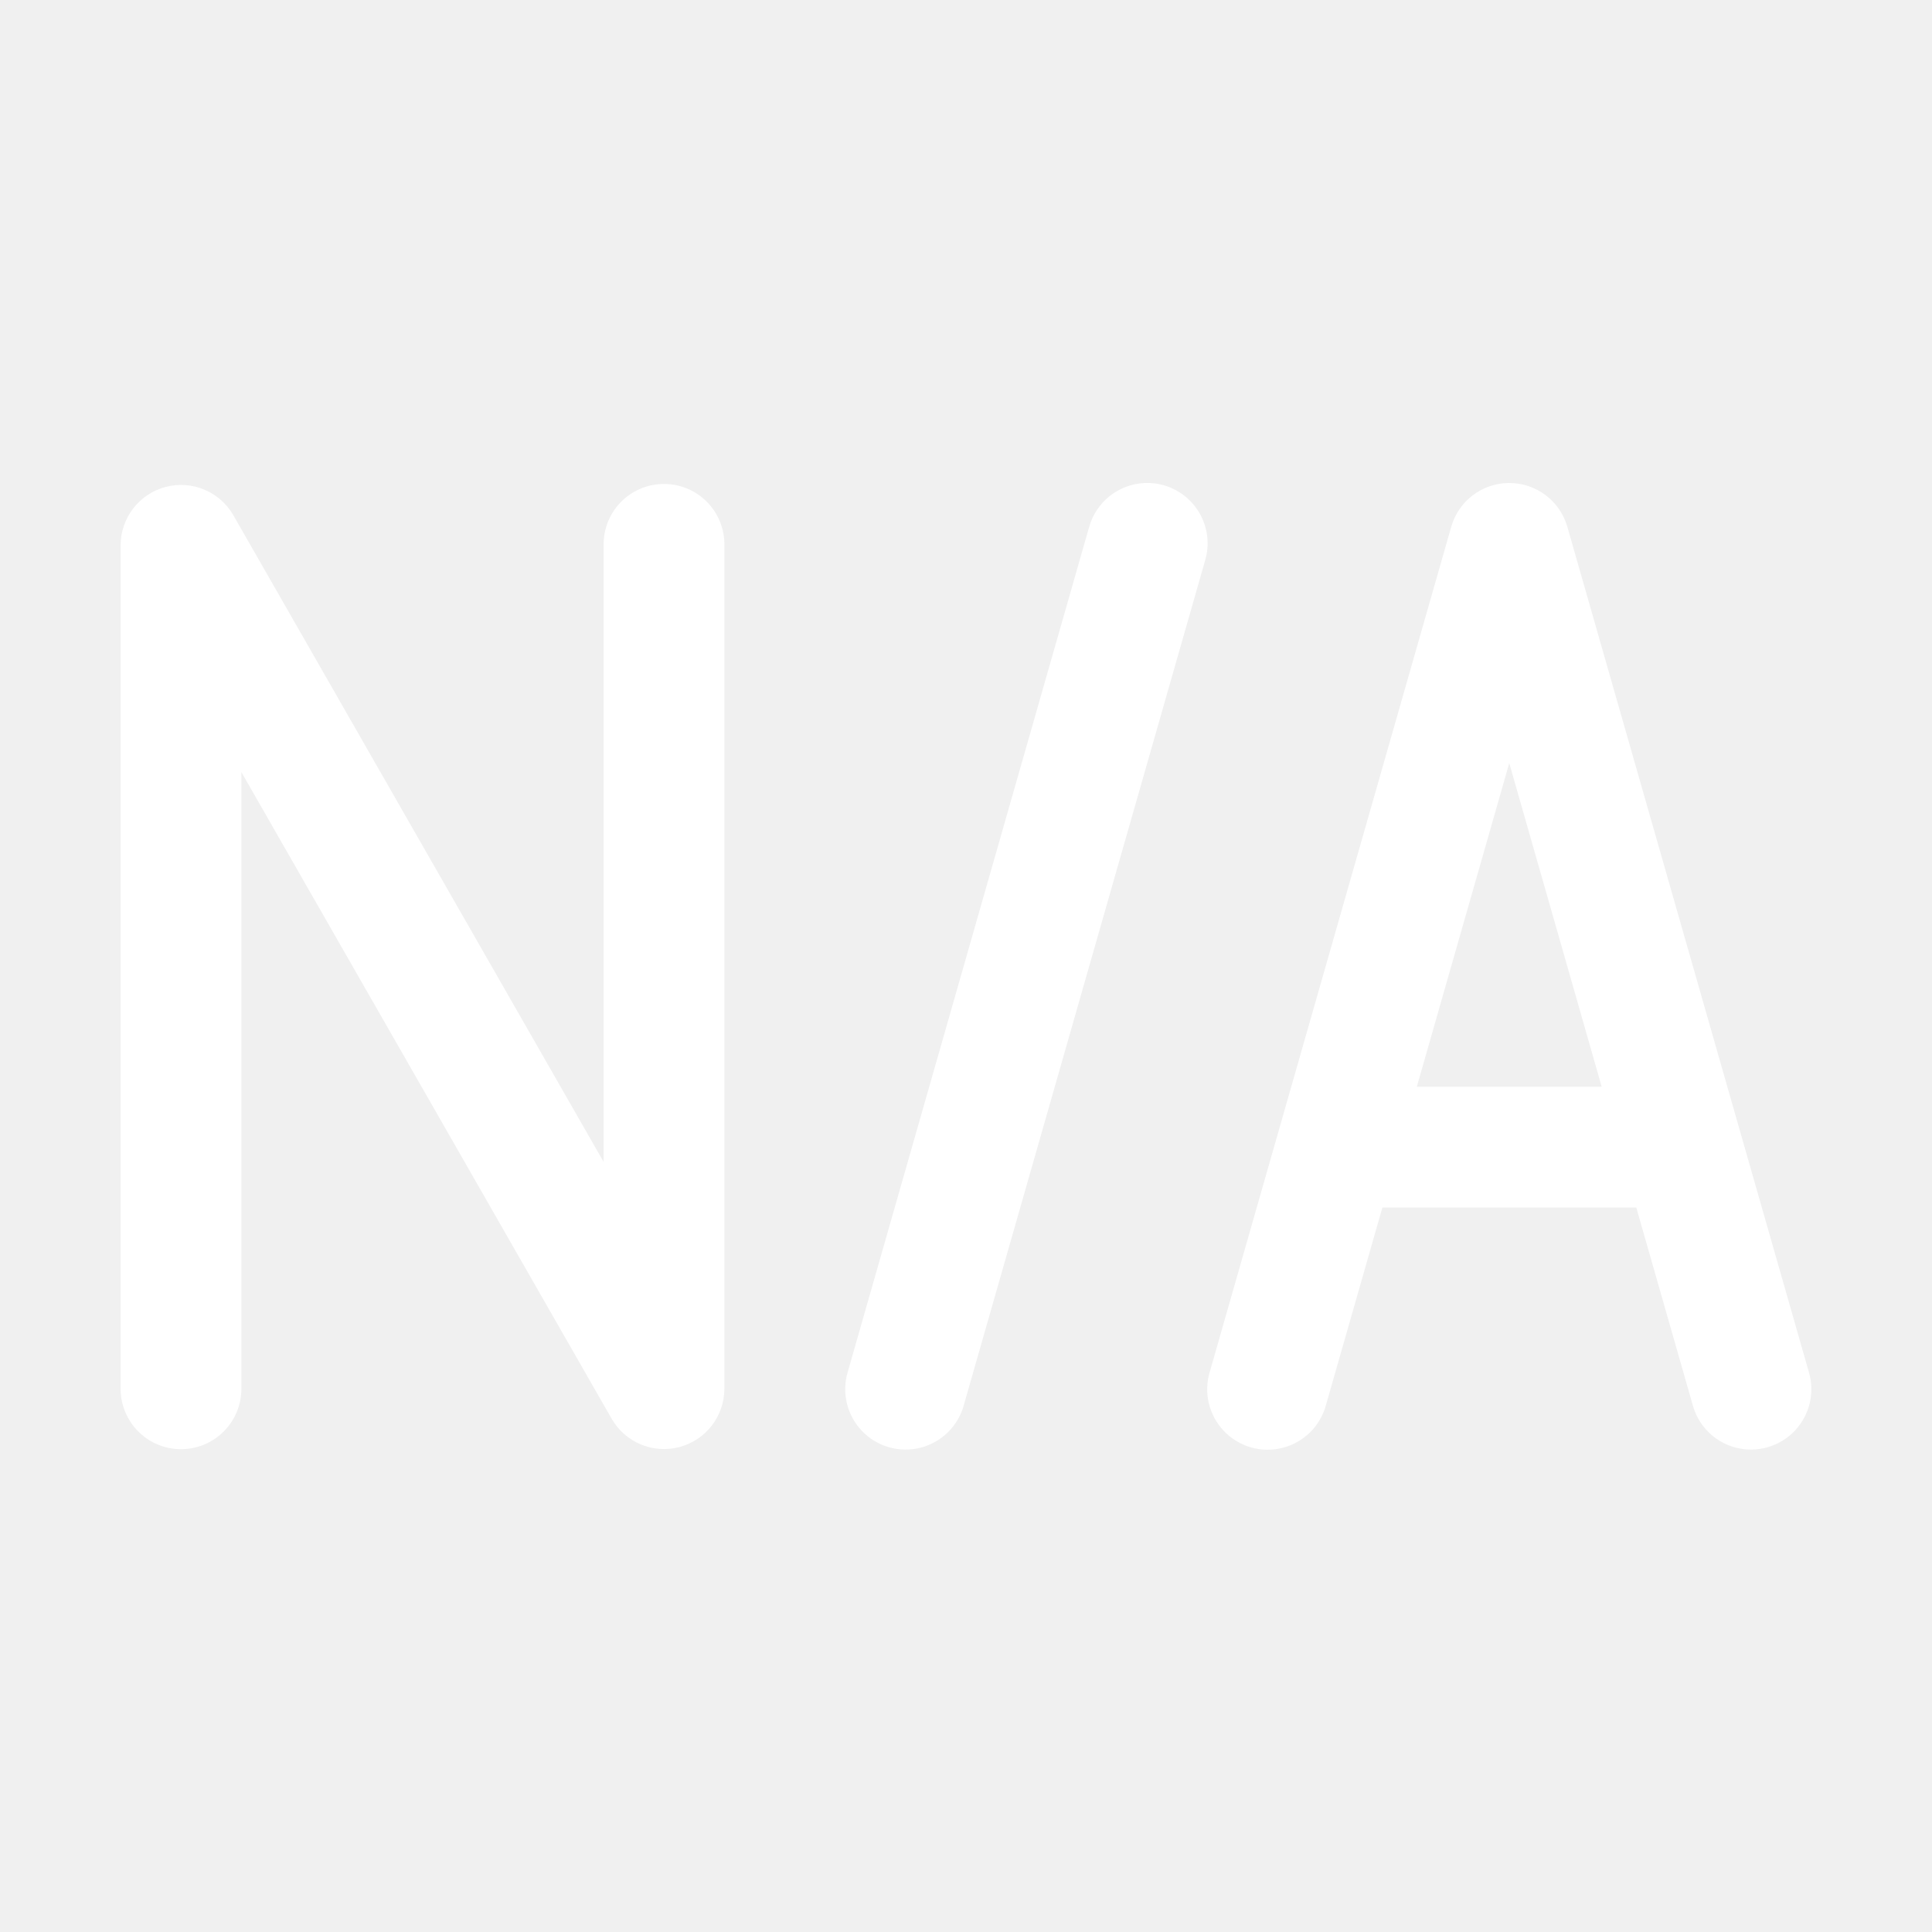
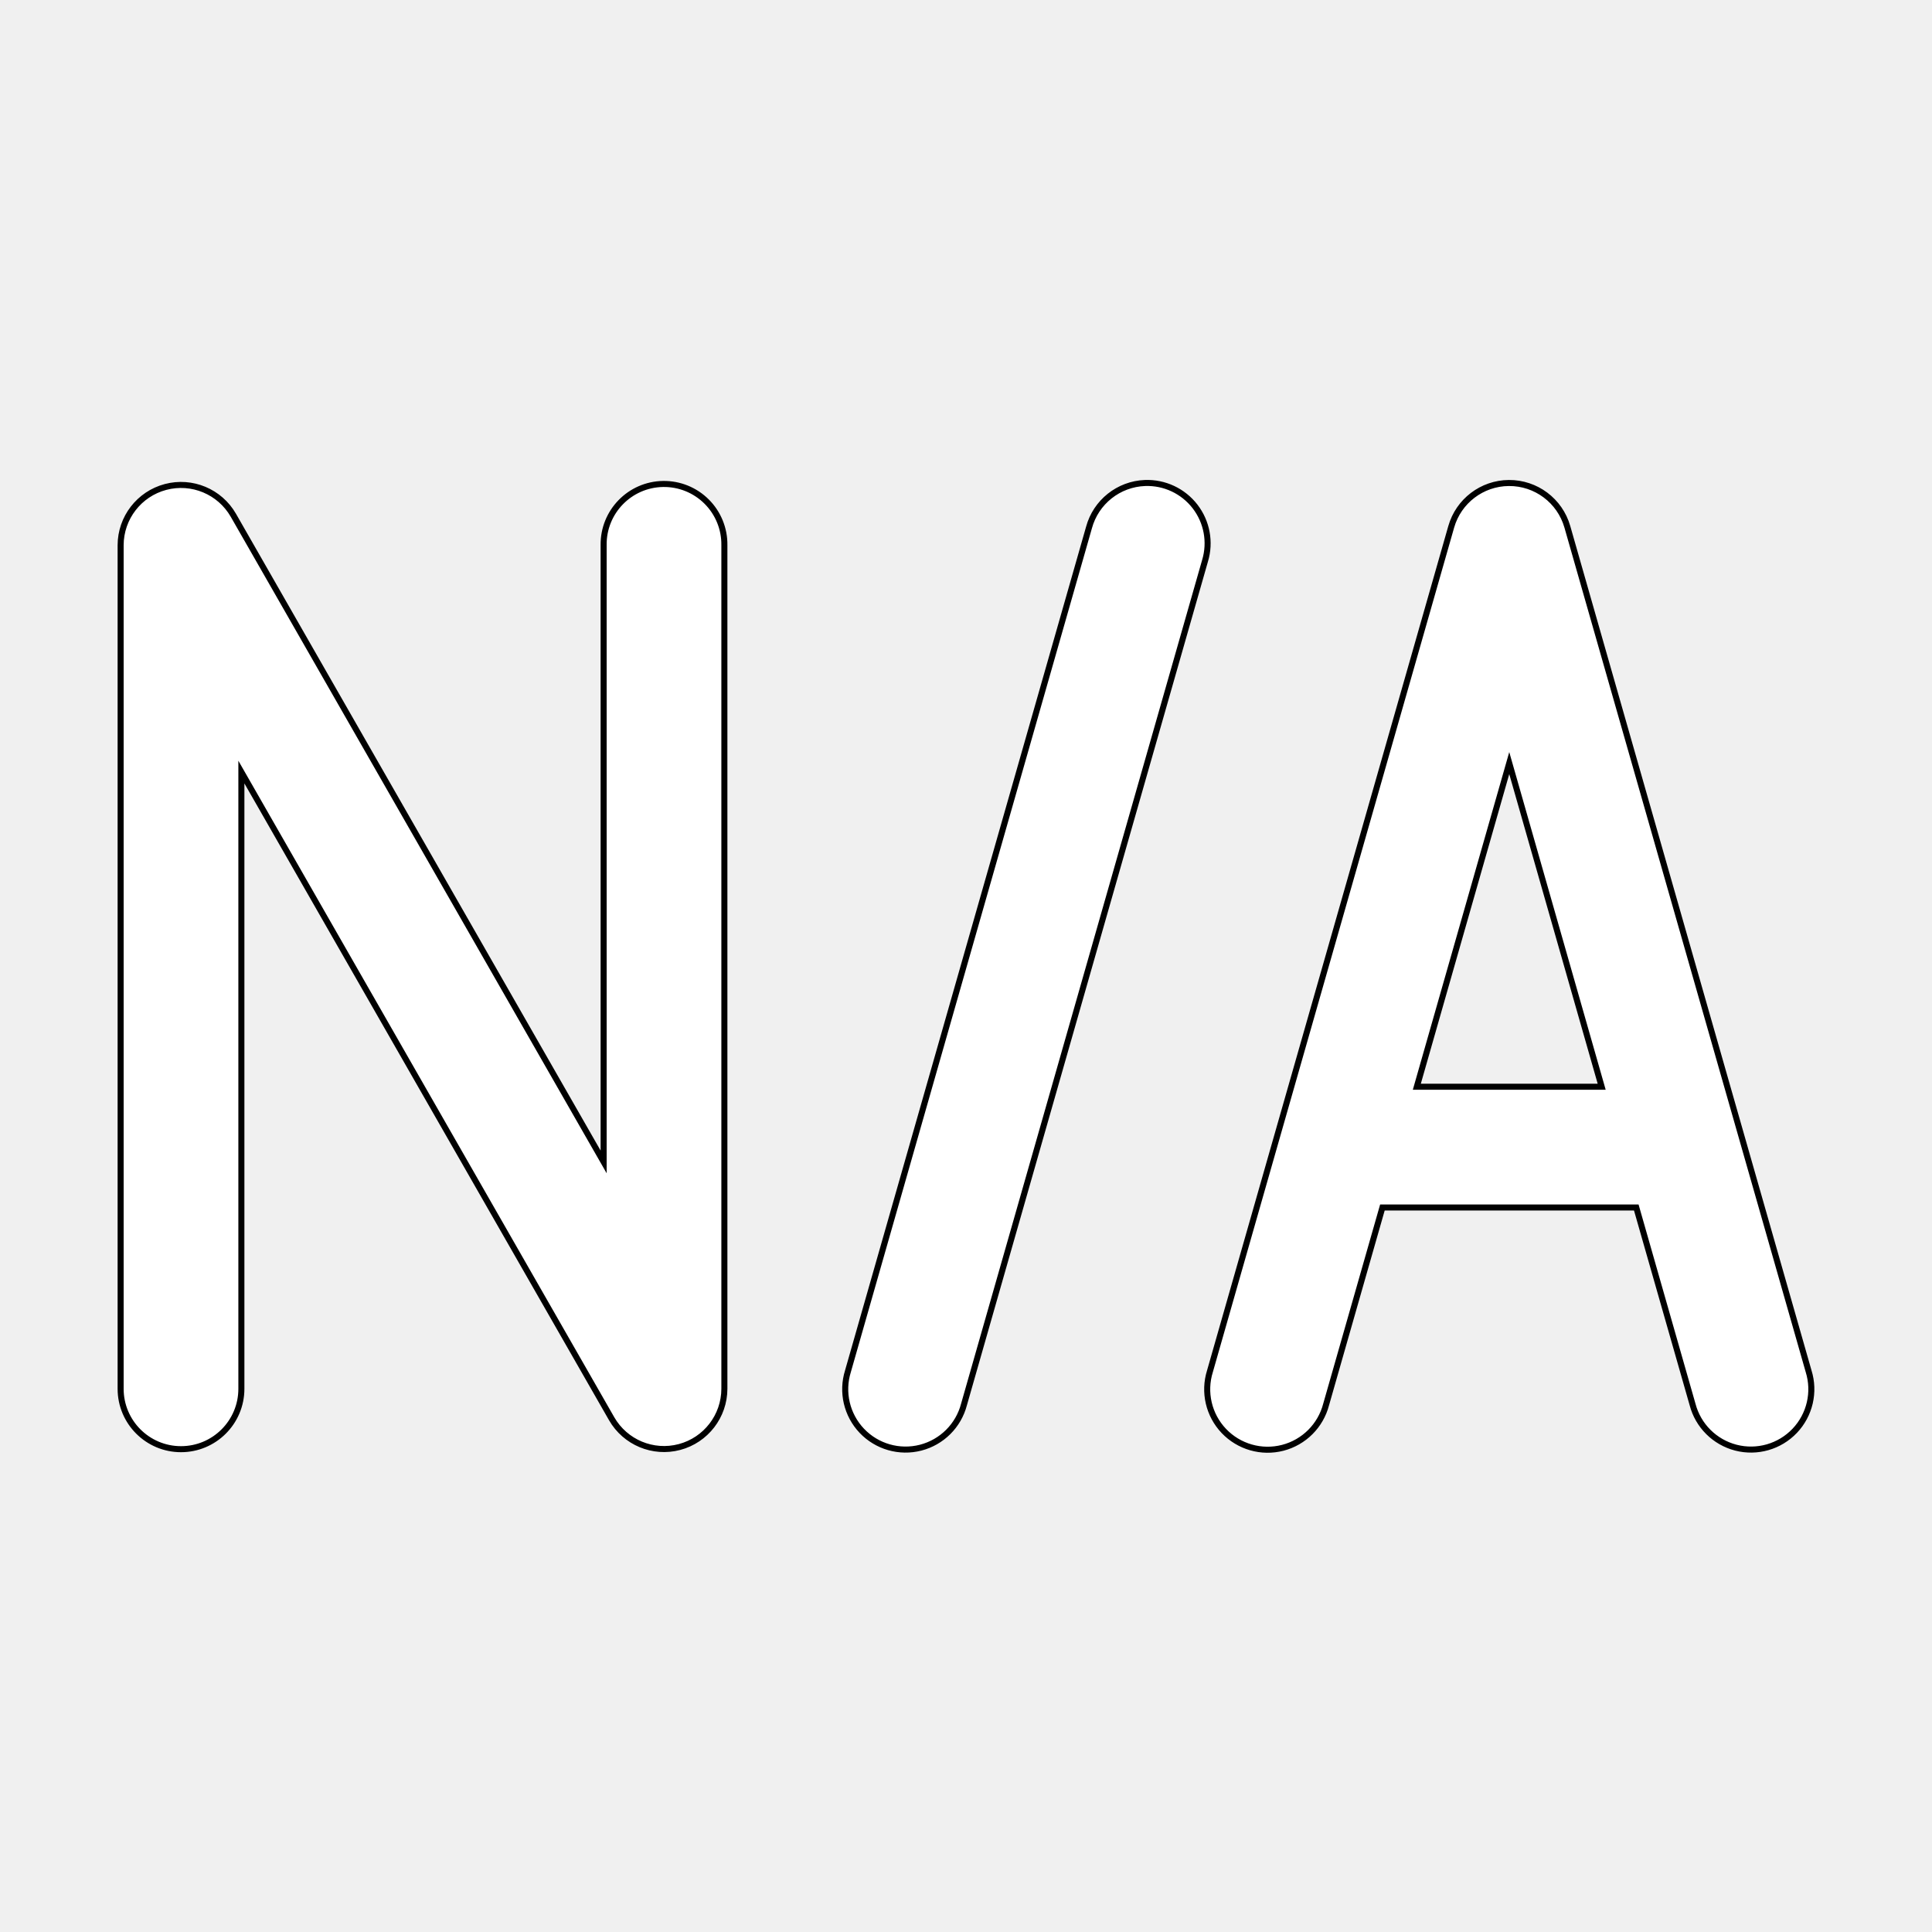
- <svg xmlns="http://www.w3.org/2000/svg" fill="#ffffff" height="64" width="64" viewBox="0 0 32 32">
+ <svg xmlns="http://www.w3.org/2000/svg" stroke="#000000" stroke-width="0.1px" fill="#ffffff" height="64" width="64" viewBox="0 0 32 32">
  <path style="text-decoration-color:#000;isolation:auto;mix-blend-mode:normal;block-progression:tb;text-decoration-line:none;text-decoration-style:solid;text-indent:0;text-transform:none" d="m18.965 1028.4a1 1 0 0 0 -0.928 0.738l-3.992 13.973a1 1 0 1 0 1.922 0.551l3.992-13.973a1 1 0 0 0 -0.994 -1.289zm6.025 0a1 1 0 0 0 -0.953 0.725l-3.996 13.986a1.001 1.001 0 1 0 1.924 0.551l0.932-3.262h4.205l0.932 3.262a1 1 0 1 0 1.922 -0.551l-3.996-13.986a1 1 0 0 0 -0.969 -0.725zm-14.008 0.016a1 1 0 0 0 -0.984 1.014v10.215l-6.133-10.711a1 1 0 0 0 -1.867 0.496v13.973a1 1 0 1 0 2 0v-10.215l6.133 10.711a1 1 0 0 0 1.867 -0.496v-13.973a1 1 0 0 0 -1.016 -1.014zm14.016 4.623 1.531 5.361h-3.062l1.531-5.361z" fill-rule="evenodd" color="#000" solid-color="#000000" white-space="normal" transform="translate(0 -1020.4)" />
</svg>
